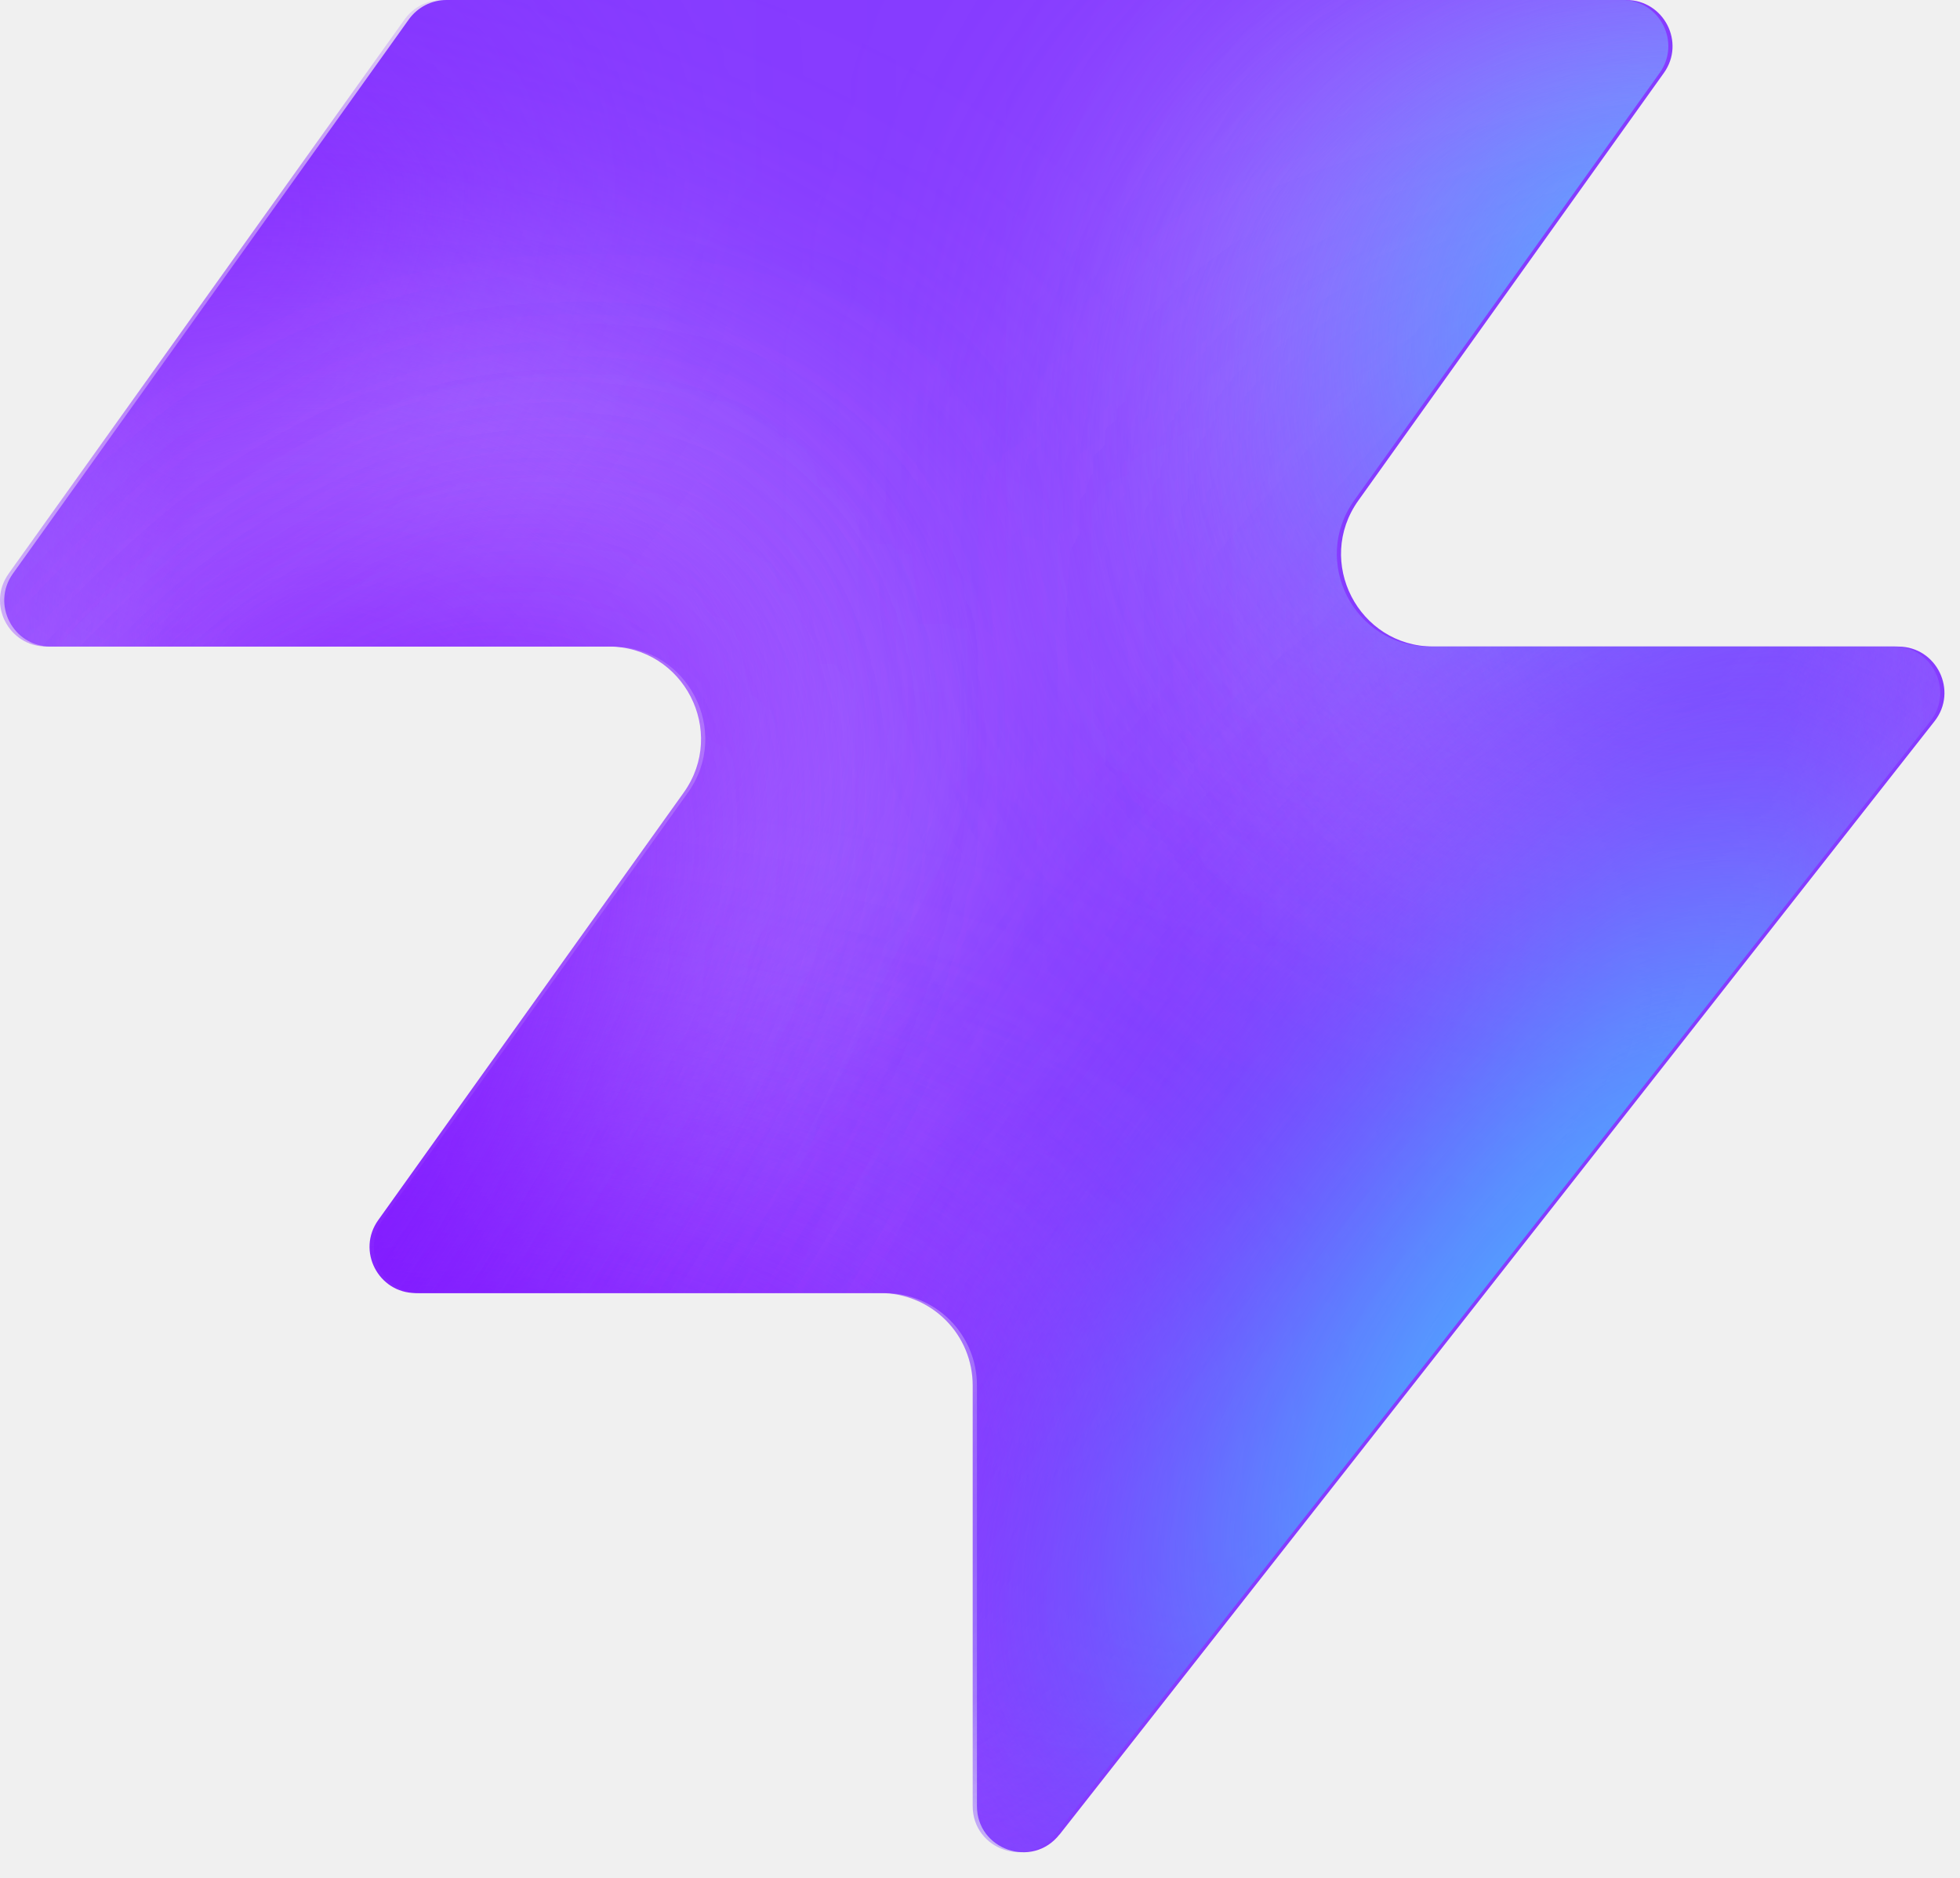
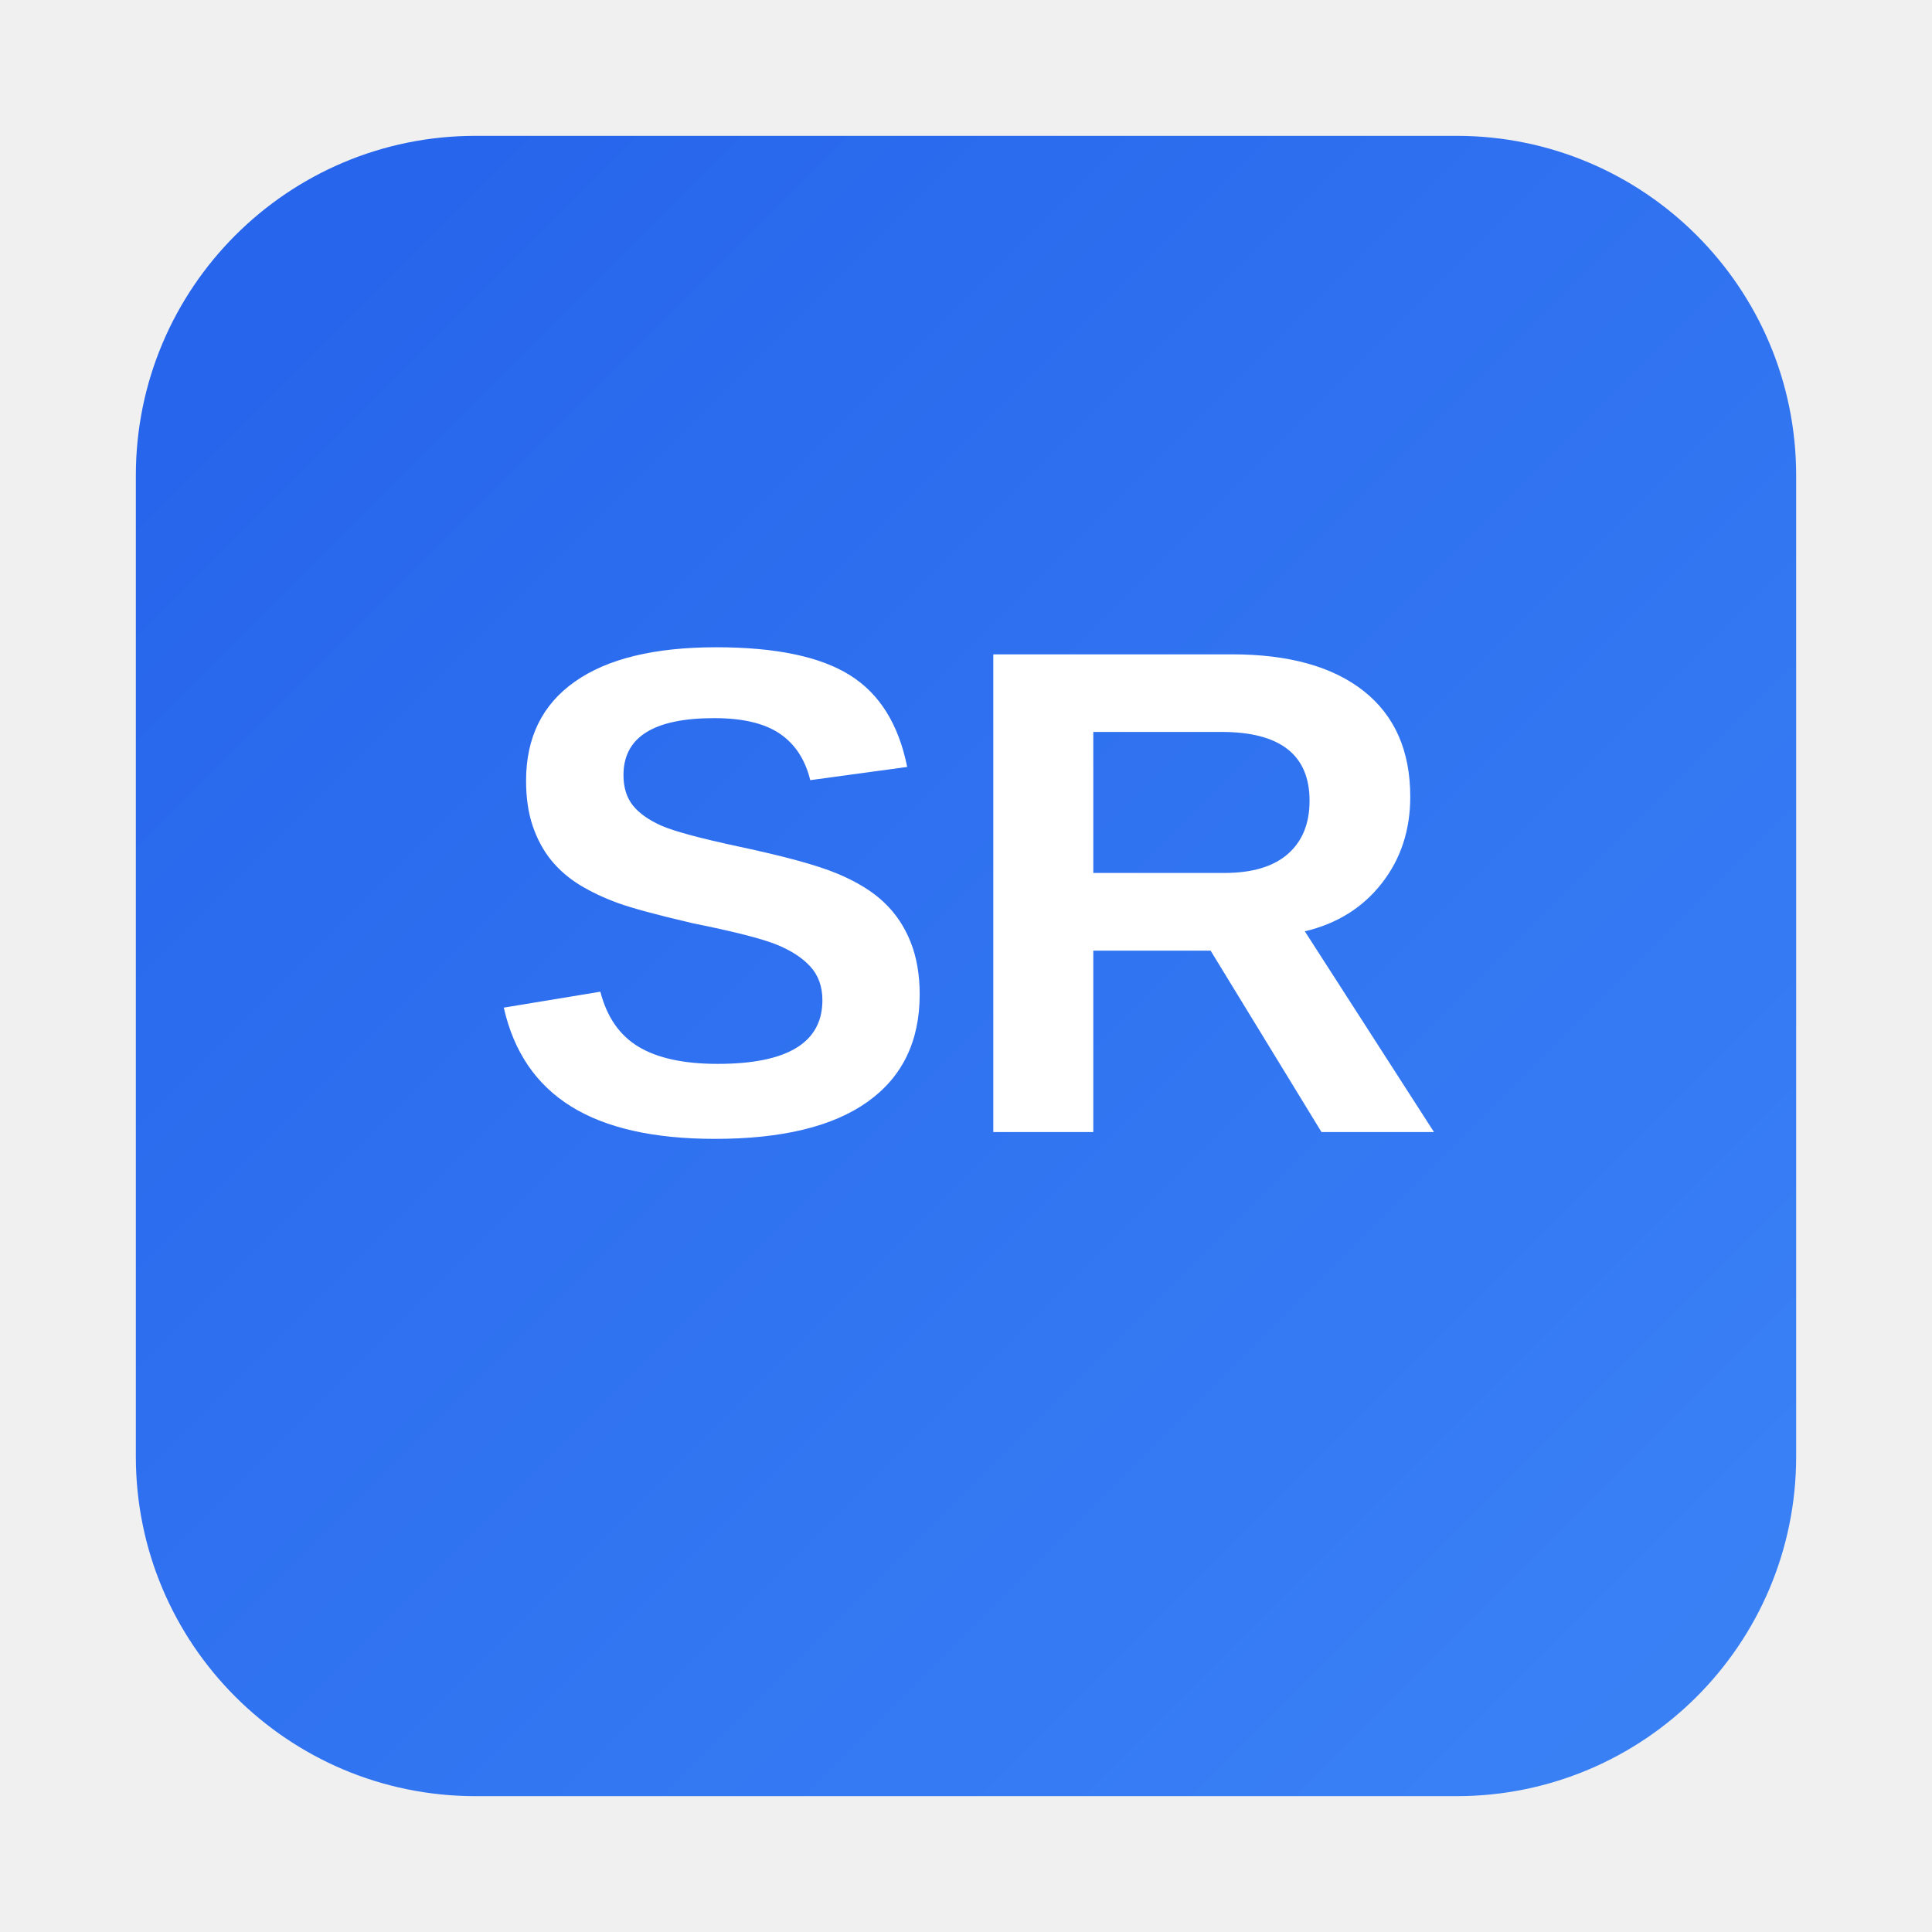
- <svg xmlns="http://www.w3.org/2000/svg" width="48" height="46" fill="none" viewBox="0 0 48 46">
-   <path fill="#863bff" d="M25.946 44.938c-.664.845-2.021.375-2.021-.698V33.937a2.26 2.26 0 0 0-2.262-2.262H10.287c-.92 0-1.456-1.04-.92-1.788l7.48-10.471c1.07-1.497 0-3.578-1.842-3.578H1.237c-.92 0-1.456-1.04-.92-1.788L10.013.474c.214-.297.556-.474.92-.474h28.894c.92 0 1.456 1.04.92 1.788l-7.48 10.471c-1.07 1.498 0 3.579 1.842 3.579h11.377c.943 0 1.473 1.088.89 1.83L25.947 44.94z" style="fill:#863bff;fill:color(display-p3 .525 .23 1);fill-opacity:1" />
-   <mask id="a" width="48" height="46" x="0" y="0" maskUnits="userSpaceOnUse" style="mask-type:alpha">
-     <path fill="#000" d="M25.842 44.938c-.664.844-2.021.375-2.021-.698V33.937a2.26 2.26 0 0 0-2.262-2.262H10.183c-.92 0-1.456-1.04-.92-1.788l7.48-10.471c1.07-1.498 0-3.579-1.842-3.579H1.133c-.92 0-1.456-1.04-.92-1.787L9.91.473c.214-.297.556-.474.92-.474h28.894c.92 0 1.456 1.04.92 1.788l-7.48 10.471c-1.07 1.498 0 3.578 1.842 3.578h11.377c.943 0 1.473 1.088.89 1.832L25.843 44.94z" style="fill:#000;fill-opacity:1" />
-   </mask>
-   <g mask="url(#a)">
-     <g filter="url(#b)">
-       <ellipse cx="5.508" cy="14.704" fill="#ede6ff" rx="5.508" ry="14.704" style="fill:#ede6ff;fill:color(display-p3 .927 .903 1);fill-opacity:1" transform="matrix(.00324 1 1 -.00324 -4.47 31.516)" />
-     </g>
-     <g filter="url(#c)">
-       <ellipse cx="10.399" cy="29.851" fill="#ede6ff" rx="10.399" ry="29.851" style="fill:#ede6ff;fill:color(display-p3 .927 .903 1);fill-opacity:1" transform="matrix(.00324 1 1 -.00324 -39.328 7.883)" />
-     </g>
-     <g filter="url(#d)">
-       <ellipse cx="5.508" cy="30.487" fill="#7e14ff" rx="5.508" ry="30.487" style="fill:#7e14ff;fill:color(display-p3 .492 .077 1);fill-opacity:1" transform="rotate(89.814 -25.913 -14.639)scale(1 -1)" />
-     </g>
-     <g filter="url(#e)">
-       <ellipse cx="5.508" cy="30.599" fill="#7e14ff" rx="5.508" ry="30.599" style="fill:#7e14ff;fill:color(display-p3 .492 .077 1);fill-opacity:1" transform="rotate(89.814 -32.644 -3.334)scale(1 -1)" />
-     </g>
-     <g filter="url(#f)">
-       <ellipse cx="5.508" cy="30.599" fill="#7e14ff" rx="5.508" ry="30.599" style="fill:#7e14ff;fill:color(display-p3 .492 .077 1);fill-opacity:1" transform="matrix(.00324 1 1 -.00324 -34.34 30.47)" />
-     </g>
-     <g filter="url(#g)">
-       <ellipse cx="14.072" cy="22.078" fill="#ede6ff" rx="14.072" ry="22.078" style="fill:#ede6ff;fill:color(display-p3 .927 .903 1);fill-opacity:1" transform="rotate(93.35 24.506 48.493)scale(-1 1)" />
-     </g>
-     <g filter="url(#h)">
-       <ellipse cx="3.47" cy="21.501" fill="#7e14ff" rx="3.47" ry="21.501" style="fill:#7e14ff;fill:color(display-p3 .492 .077 1);fill-opacity:1" transform="rotate(89.009 28.708 47.59)scale(-1 1)" />
-     </g>
-     <g filter="url(#i)">
-       <ellipse cx="3.47" cy="21.501" fill="#7e14ff" rx="3.47" ry="21.501" style="fill:#7e14ff;fill:color(display-p3 .492 .077 1);fill-opacity:1" transform="rotate(89.009 28.708 47.59)scale(-1 1)" />
-     </g>
-     <g filter="url(#j)">
-       <ellipse cx=".387" cy="8.972" fill="#7e14ff" rx="4.407" ry="29.108" style="fill:#7e14ff;fill:color(display-p3 .492 .077 1);fill-opacity:1" transform="rotate(39.51 .387 8.972)" />
-     </g>
-     <g filter="url(#k)">
-       <ellipse cx="47.523" cy="-6.092" fill="#7e14ff" rx="4.407" ry="29.108" style="fill:#7e14ff;fill:color(display-p3 .492 .077 1);fill-opacity:1" transform="rotate(37.892 47.523 -6.092)" />
-     </g>
-     <g filter="url(#l)">
-       <ellipse cx="41.412" cy="6.333" fill="#47bfff" rx="5.971" ry="9.665" style="fill:#47bfff;fill:color(display-p3 .28 .748 1);fill-opacity:1" transform="rotate(37.892 41.412 6.333)" />
-     </g>
-     <g filter="url(#m)">
-       <ellipse cx="-1.879" cy="38.332" fill="#7e14ff" rx="4.407" ry="29.108" style="fill:#7e14ff;fill:color(display-p3 .492 .077 1);fill-opacity:1" transform="rotate(37.892 -1.88 38.332)" />
-     </g>
-     <g filter="url(#n)">
-       <ellipse cx="-1.879" cy="38.332" fill="#7e14ff" rx="4.407" ry="29.108" style="fill:#7e14ff;fill:color(display-p3 .492 .077 1);fill-opacity:1" transform="rotate(37.892 -1.88 38.332)" />
-     </g>
-     <g filter="url(#o)">
-       <ellipse cx="35.651" cy="29.907" fill="#7e14ff" rx="4.407" ry="29.108" style="fill:#7e14ff;fill:color(display-p3 .492 .077 1);fill-opacity:1" transform="rotate(37.892 35.651 29.907)" />
-     </g>
-     <g filter="url(#p)">
-       <ellipse cx="38.418" cy="32.4" fill="#47bfff" rx="5.971" ry="15.297" style="fill:#47bfff;fill:color(display-p3 .28 .748 1);fill-opacity:1" transform="rotate(37.892 38.418 32.4)" />
-     </g>
-   </g>
+ <svg xmlns="http://www.w3.org/2000/svg" width="256" height="256" viewBox="0 0 256 256">
  <defs>
-     <filter id="b" width="60.045" height="41.654" x="-19.77" y="16.149" color-interpolation-filters="sRGB" filterUnits="userSpaceOnUse">
-       <feFlood flood-opacity="0" result="BackgroundImageFix" />
-       <feBlend in="SourceGraphic" in2="BackgroundImageFix" result="shape" />
-       <feGaussianBlur result="effect1_foregroundBlur_2002_17158" stdDeviation="7.659" />
-     </filter>
-     <filter id="c" width="90.34" height="51.437" x="-54.613" y="-7.533" color-interpolation-filters="sRGB" filterUnits="userSpaceOnUse">
-       <feFlood flood-opacity="0" result="BackgroundImageFix" />
-       <feBlend in="SourceGraphic" in2="BackgroundImageFix" result="shape" />
-       <feGaussianBlur result="effect1_foregroundBlur_2002_17158" stdDeviation="7.659" />
-     </filter>
-     <filter id="d" width="79.355" height="29.4" x="-49.64" y="2.03" color-interpolation-filters="sRGB" filterUnits="userSpaceOnUse">
-       <feFlood flood-opacity="0" result="BackgroundImageFix" />
-       <feBlend in="SourceGraphic" in2="BackgroundImageFix" result="shape" />
-       <feGaussianBlur result="effect1_foregroundBlur_2002_17158" stdDeviation="4.596" />
-     </filter>
-     <filter id="e" width="79.579" height="29.4" x="-45.045" y="20.029" color-interpolation-filters="sRGB" filterUnits="userSpaceOnUse">
-       <feFlood flood-opacity="0" result="BackgroundImageFix" />
-       <feBlend in="SourceGraphic" in2="BackgroundImageFix" result="shape" />
-       <feGaussianBlur result="effect1_foregroundBlur_2002_17158" stdDeviation="4.596" />
-     </filter>
-     <filter id="f" width="79.579" height="29.4" x="-43.513" y="21.178" color-interpolation-filters="sRGB" filterUnits="userSpaceOnUse">
-       <feFlood flood-opacity="0" result="BackgroundImageFix" />
-       <feBlend in="SourceGraphic" in2="BackgroundImageFix" result="shape" />
-       <feGaussianBlur result="effect1_foregroundBlur_2002_17158" stdDeviation="4.596" />
-     </filter>
-     <filter id="g" width="74.749" height="58.852" x="15.756" y="-17.901" color-interpolation-filters="sRGB" filterUnits="userSpaceOnUse">
-       <feFlood flood-opacity="0" result="BackgroundImageFix" />
-       <feBlend in="SourceGraphic" in2="BackgroundImageFix" result="shape" />
-       <feGaussianBlur result="effect1_foregroundBlur_2002_17158" stdDeviation="7.659" />
-     </filter>
-     <filter id="h" width="61.377" height="25.362" x="23.548" y="2.284" color-interpolation-filters="sRGB" filterUnits="userSpaceOnUse">
-       <feFlood flood-opacity="0" result="BackgroundImageFix" />
-       <feBlend in="SourceGraphic" in2="BackgroundImageFix" result="shape" />
-       <feGaussianBlur result="effect1_foregroundBlur_2002_17158" stdDeviation="4.596" />
-     </filter>
-     <filter id="i" width="61.377" height="25.362" x="23.548" y="2.284" color-interpolation-filters="sRGB" filterUnits="userSpaceOnUse">
-       <feFlood flood-opacity="0" result="BackgroundImageFix" />
-       <feBlend in="SourceGraphic" in2="BackgroundImageFix" result="shape" />
-       <feGaussianBlur result="effect1_foregroundBlur_2002_17158" stdDeviation="4.596" />
-     </filter>
-     <filter id="j" width="56.045" height="63.649" x="-27.636" y="-22.853" color-interpolation-filters="sRGB" filterUnits="userSpaceOnUse">
-       <feFlood flood-opacity="0" result="BackgroundImageFix" />
-       <feBlend in="SourceGraphic" in2="BackgroundImageFix" result="shape" />
-       <feGaussianBlur result="effect1_foregroundBlur_2002_17158" stdDeviation="4.596" />
-     </filter>
-     <filter id="k" width="54.814" height="64.646" x="20.116" y="-38.415" color-interpolation-filters="sRGB" filterUnits="userSpaceOnUse">
-       <feFlood flood-opacity="0" result="BackgroundImageFix" />
-       <feBlend in="SourceGraphic" in2="BackgroundImageFix" result="shape" />
-       <feGaussianBlur result="effect1_foregroundBlur_2002_17158" stdDeviation="4.596" />
-     </filter>
-     <filter id="l" width="33.541" height="35.313" x="24.641" y="-11.323" color-interpolation-filters="sRGB" filterUnits="userSpaceOnUse">
-       <feFlood flood-opacity="0" result="BackgroundImageFix" />
-       <feBlend in="SourceGraphic" in2="BackgroundImageFix" result="shape" />
-       <feGaussianBlur result="effect1_foregroundBlur_2002_17158" stdDeviation="4.596" />
-     </filter>
-     <filter id="m" width="54.814" height="64.646" x="-29.286" y="6.009" color-interpolation-filters="sRGB" filterUnits="userSpaceOnUse">
-       <feFlood flood-opacity="0" result="BackgroundImageFix" />
-       <feBlend in="SourceGraphic" in2="BackgroundImageFix" result="shape" />
-       <feGaussianBlur result="effect1_foregroundBlur_2002_17158" stdDeviation="4.596" />
-     </filter>
-     <filter id="n" width="54.814" height="64.646" x="-29.286" y="6.009" color-interpolation-filters="sRGB" filterUnits="userSpaceOnUse">
-       <feFlood flood-opacity="0" result="BackgroundImageFix" />
-       <feBlend in="SourceGraphic" in2="BackgroundImageFix" result="shape" />
-       <feGaussianBlur result="effect1_foregroundBlur_2002_17158" stdDeviation="4.596" />
-     </filter>
-     <filter id="o" width="54.814" height="64.646" x="8.244" y="-2.416" color-interpolation-filters="sRGB" filterUnits="userSpaceOnUse">
-       <feFlood flood-opacity="0" result="BackgroundImageFix" />
-       <feBlend in="SourceGraphic" in2="BackgroundImageFix" result="shape" />
-       <feGaussianBlur result="effect1_foregroundBlur_2002_17158" stdDeviation="4.596" />
-     </filter>
-     <filter id="p" width="39.409" height="43.623" x="18.713" y="10.588" color-interpolation-filters="sRGB" filterUnits="userSpaceOnUse">
-       <feFlood flood-opacity="0" result="BackgroundImageFix" />
-       <feBlend in="SourceGraphic" in2="BackgroundImageFix" result="shape" />
-       <feGaussianBlur result="effect1_foregroundBlur_2002_17158" stdDeviation="4.596" />
-     </filter>
+     <linearGradient id="grad" x1="0%" y1="0%" x2="100%" y2="100%">
+       <stop offset="0%" stop-color="#2563eb" />
+       <stop offset="100%" stop-color="#3b82f6" />
+     </linearGradient>
  </defs>
+   <rect x="18" y="18" width="220" height="220" rx="45" fill="url(#grad)" />
+   <text x="128" y="150" text-anchor="middle" font-size="92" font-family="Arial, Helvetica, sans-serif" font-weight="bold" fill="white">
+     SR
+   </text>
</svg>
